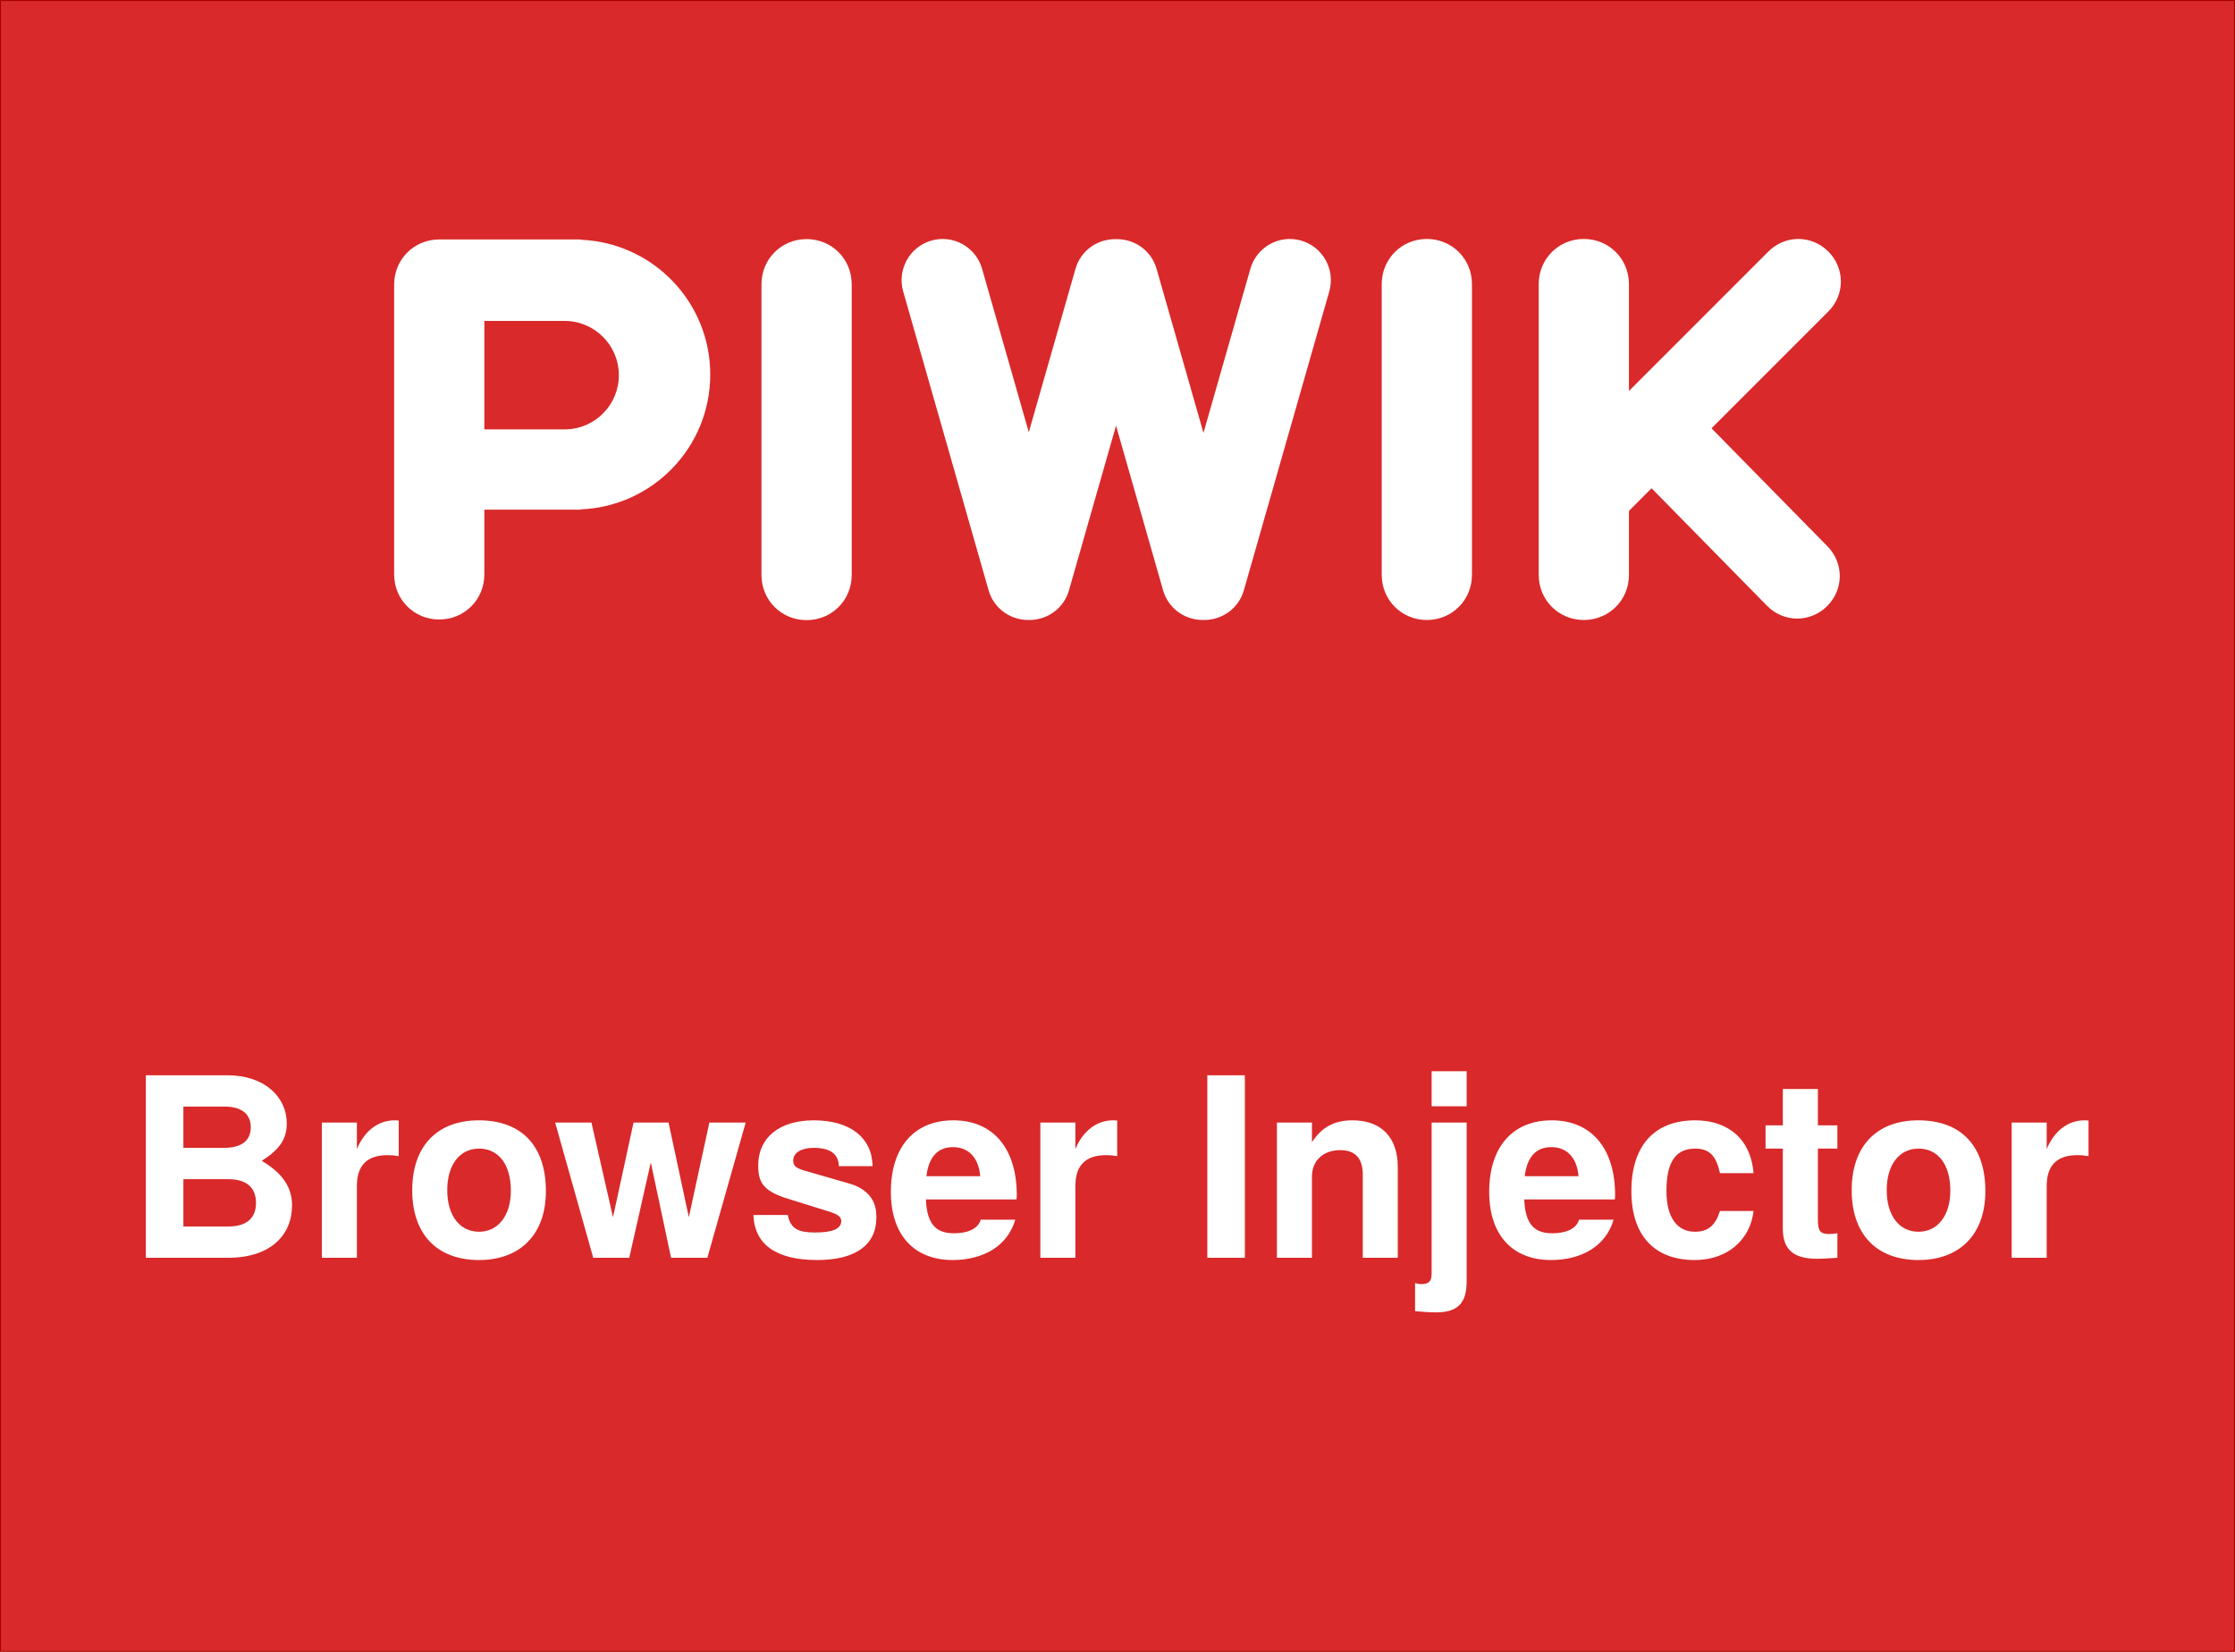
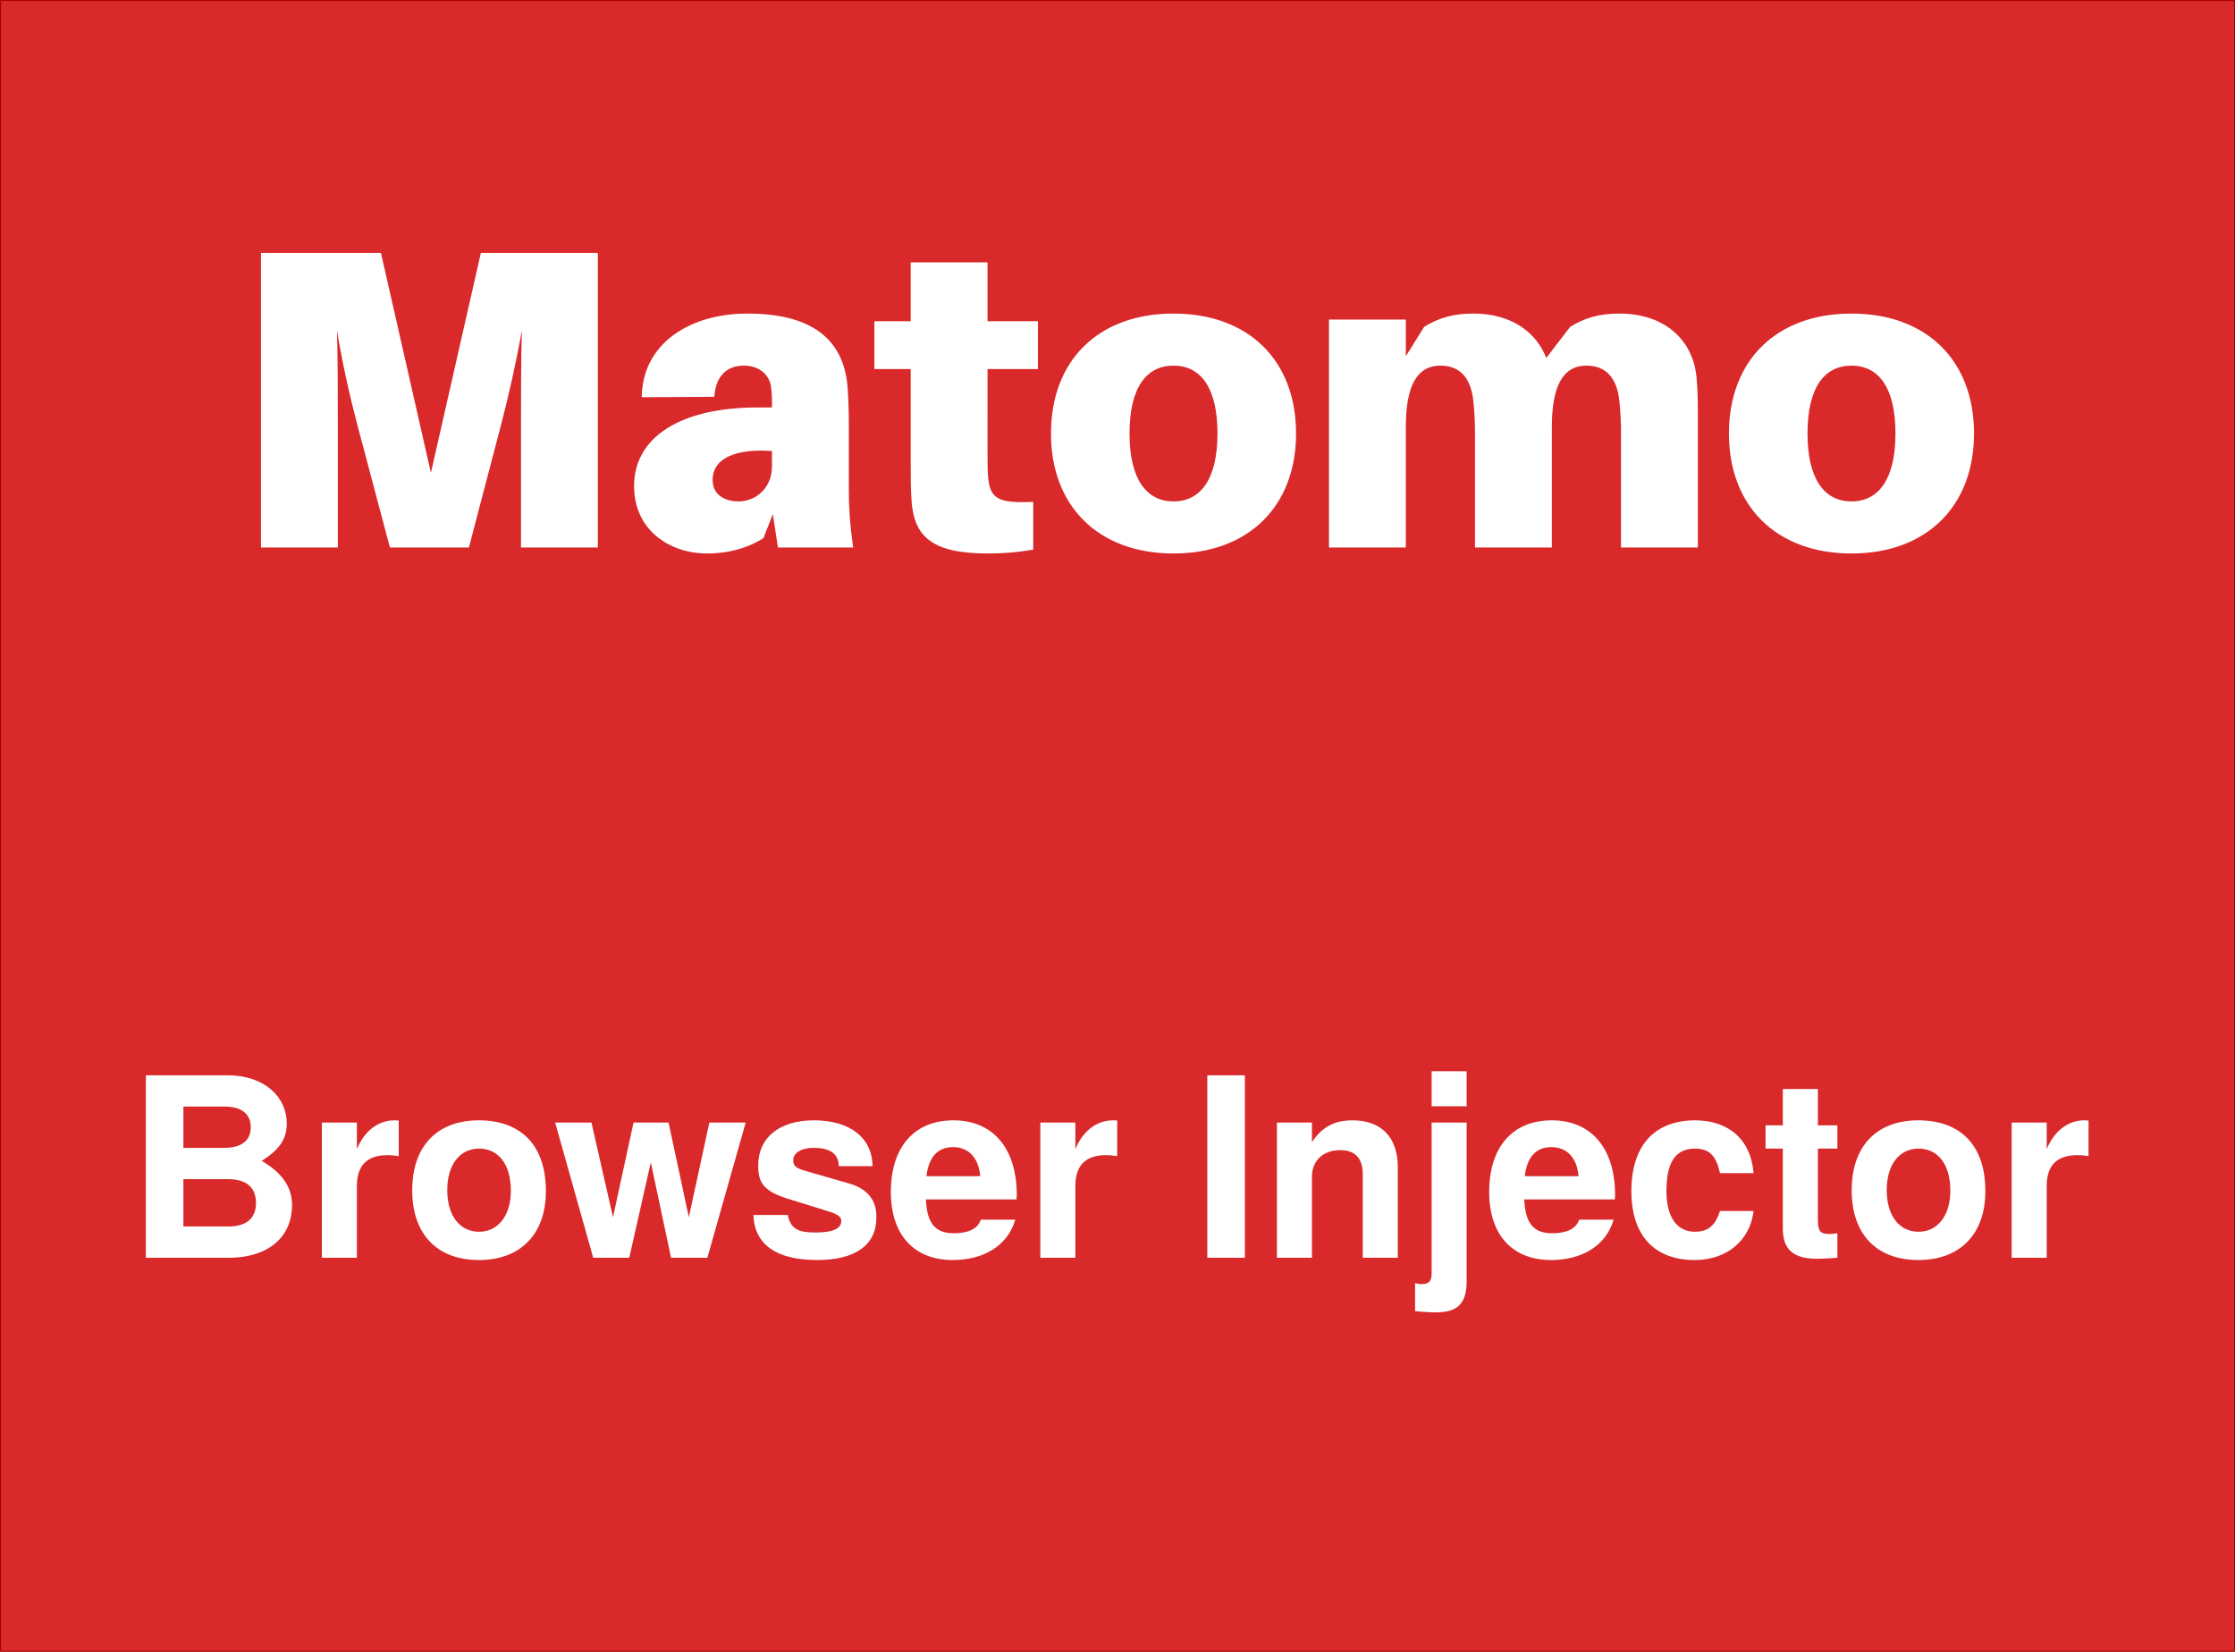
<svg xmlns="http://www.w3.org/2000/svg" width="920mm" height="680mm" viewBox="0 0 920 680" version="1.1" id="svg8">
  <defs id="defs2" />
  <g id="layer1" transform="translate(0,383)">
    <rect style="opacity:1;fill:#d9292a;fill-opacity:1;stroke:#aa0000;stroke-width:0.406;stroke-linecap:butt;stroke-linejoin:round;stroke-miterlimit:10;stroke-dasharray:none;stroke-opacity:1" id="rect1499" width="919.594" height="679.594" x="0.203" y="-382.797" ry="0" rx="0" />
-     <g id="g1511" transform="matrix(2.429892,0,0,2.430648,-74.57582,-424.6118)" style="stroke-width:0.411">
-       <path d="m 251.107,57.866 c -3.69,-1.062 -7.54,1.079 -8.598,4.78 l -7.945,27.788 -7.945,-27.788 c -0.85,-2.974 -3.506,-4.906 -6.429,-5.015 -0.148,-0.013 -0.292,-0.006 -0.439,-0.009 -0.147,0.004 -0.291,-0.004 -0.439,0.009 -2.923,0.108 -5.579,2.041 -6.429,5.015 l -7.911,27.673 -7.911,-27.673 c -1.058,-3.702 -4.908,-5.842 -8.598,-4.78 -3.691,1.062 -5.824,4.922 -4.766,8.624 l 14.468,50.607 c 0.837,2.927 3.424,4.848 6.293,5.012 0.174,0.016 0.343,0.008 0.515,0.011 0.172,-0.003 0.342,0.005 0.515,-0.011 2.869,-0.163 5.456,-2.084 6.293,-5.012 l 7.971,-27.883 7.971,27.883 c 0.844,2.953 3.469,4.88 6.368,5.013 0.159,0.015 0.315,0.007 0.473,0.011 0.158,-0.004 0.314,0.004 0.473,-0.011 2.899,-0.133 5.523,-2.06 6.368,-5.013 l 14.468,-50.607 c 1.058,-3.702 -1.076,-7.562 -4.766,-8.624" style="fill:#ffffff;fill-opacity:1;fill-rule:nonzero;stroke:none;stroke-width:0.015" id="path916" />
-       <path d="m 264.761,114.481 c 0,4.268 3.375,7.643 7.643,7.643 4.268,0 7.643,-3.375 7.643,-7.643 V 65.234 c 0,-4.268 -3.375,-7.643 -7.643,-7.643 -4.268,0 -7.643,3.375 -7.643,7.643 v 49.247" style="fill:#ffffff;fill-opacity:1;fill-rule:nonzero;stroke:none;stroke-width:0.015" id="path918" />
-       <path d="m 159.687,114.504 c 0,4.268 3.375,7.643 7.643,7.643 4.268,0 7.643,-3.375 7.643,-7.643 V 65.258 c 0,-4.268 -3.375,-7.643 -7.643,-7.643 -4.268,0 -7.643,3.375 -7.643,7.643 v 49.246" style="fill:#ffffff;fill-opacity:1;fill-rule:nonzero;stroke:none;stroke-width:0.015" id="path920" />
-       <path d="M 320.629,89.659 340.416,69.872 c 2.835,-2.835 2.835,-7.319 0,-10.154 -2.835,-2.836 -7.319,-2.835 -10.154,0 l -23.621,23.621 V 65.234 c 0,-4.268 -3.375,-7.643 -7.643,-7.643 -4.268,0 -7.643,3.375 -7.643,7.643 v 49.247 c 0,4.268 3.375,7.643 7.643,7.643 4.268,0 7.643,-3.375 7.643,-7.643 v -10.834 l 3.833,-3.833 19.556,19.9 c 2.81,2.86 7.294,2.899 10.154,0.088 2.86,-2.811 2.899,-7.294 0.088,-10.154 L 320.629,89.659" style="fill:#ffffff;fill-opacity:1;fill-rule:nonzero;stroke:none;stroke-width:0.015" id="path922" />
-       <path d="m 126.604,89.844 -4.2e-4,-0.003 H 112.743 V 71.472 h 13.59 c 5.077,0 9.193,4.116 9.193,9.193 0,4.986 -3.972,9.035 -8.923,9.179 z m 24.407,-9.289 c 0,-12.321 -9.747,-22.34 -21.948,-22.833 l 0.009,-0.047 h -23.972 c -4.268,0 -7.643,3.375 -7.643,7.643 v 49.079 c 0,4.268 3.375,7.643 7.643,7.643 4.268,0 7.643,-3.375 7.643,-7.643 v -10.957 h 16.329 l -0.009,-0.052 c 12.2,-0.493 21.948,-10.511 21.948,-22.833" style="fill:#ffffff;fill-opacity:1;fill-rule:nonzero;stroke:none;stroke-width:0.015" id="path924" />
-     </g>
    <text xml:space="preserve" style="font-style:normal;font-weight:normal;font-size:103.065px;line-height:64.416px;font-family:sans-serif;letter-spacing:0px;word-spacing:0px;fill:#ffffff;fill-opacity:1;stroke:none;stroke-width:0.265px;stroke-linecap:butt;stroke-linejoin:miter;stroke-opacity:1" x="51.593" y="134.759" id="text2096" transform="scale(0.9998445,1.000155)">
      <tspan id="tspan2094" x="51.593" y="134.759" style="font-style:normal;font-variant:normal;font-weight:bold;font-stretch:normal;font-family:'TeX Gyre Heros';-inkscape-font-specification:'TeX Gyre Heros Bold';fill:#ffffff;stroke-width:0.265px">Browser Injector</tspan>
    </text>
+     <path d="m 246.095,-278.879 h -48.157 l -20.563,90.513 -20.563,-90.513 H 107.425 v 121.27 h 31.636 v -50.969 c 0,-10.545 0,-26.187 -0.352,-38.49 1.933,12.303 5.448,27.945 8.26,38.49 l 13.533,50.969 h 32.514 l 13.357,-50.969 c 2.812,-10.721 6.327,-26.187 8.436,-38.49 -0.351,12.303 -0.351,27.945 -0.351,38.49 v 50.969 h 31.636 z m 74.138,121.27 h 30.933 c -1.406,-10.369 -1.757,-16.697 -1.757,-23.727 v -26.363 c 0,-5.8 -0.176,-11.248 -0.527,-15.994 -1.406,-17.048 -11.6,-30.23 -41.302,-30.23 -23.727,0 -43.235,12.479 -43.411,34.448 l 29.878,-0.176 c 0.527,-8.085 4.745,-12.83 12.127,-12.83 6.854,0 10.721,4.218 11.248,8.963 0.352,2.988 0.352,4.921 0.352,6.854 v 1.406 h -5.976 c -31.812,0 -50.793,12.303 -50.793,32.339 0,18.103 14.588,27.769 30.054,27.769 8.612,0 16.521,-2.109 23.199,-6.327 l 3.867,-9.842 z m -16.169,-18.981 c -6.327,0 -10.721,-3.164 -10.721,-8.788 0,-9.315 10.194,-13.006 24.43,-11.951 v 6.151 c 0,9.842 -7.382,14.588 -13.709,14.588 z m 102.445,-54.484 h 20.739 v -19.684 h -20.739 V -275.012 h -31.636 v 24.254 h -14.939 v 19.684 h 14.939 v 39.193 c 0,5.273 0,9.666 0.351,15.115 1.054,14.412 8.085,21.618 31.46,21.618 6.679,0 12.479,-0.527 18.63,-1.582 v -19.684 c -14.939,0.703 -17.927,-1.406 -18.63,-10.897 -0.176,-2.461 -0.176,-5.976 -0.176,-9.139 z m 76.546,-22.848 c -30.757,0 -50.441,19.157 -50.441,49.387 0,30.054 19.684,49.387 50.441,49.387 30.757,0 50.441,-19.333 50.441,-49.387 0,-30.23 -19.684,-49.387 -50.441,-49.387 z m 0,77.332 c -11.248,0 -18.103,-9.315 -18.103,-27.945 0,-18.806 6.854,-27.945 18.103,-27.945 11.248,0 18.103,9.139 18.103,27.945 0,18.63 -6.854,27.945 -18.103,27.945 z m 214.964,-53.605 c -2.109,-12.83 -12.654,-23.727 -31.46,-23.727 -8.612,0 -14.412,1.933 -20.212,5.448 l -9.842,12.83 c -4.042,-10.369 -14.06,-18.278 -30.054,-18.278 -8.612,0 -14.412,1.933 -20.212,5.448 l -7.557,12.127 v -15.115 h -31.636 v 93.853 h 31.636 v -49.563 c 0,-15.994 4.042,-25.309 14.236,-25.309 8.26,0 12.479,5.273 13.533,14.236 0.527,4.745 0.703,9.842 0.703,12.83 v 47.805 h 31.636 v -49.563 c 0,-15.994 4.042,-25.309 14.236,-25.309 8.261,0 12.478,5.273 13.533,14.236 0.527,4.745 0.703,9.842 0.703,12.83 v 47.805 h 31.636 v -54.835 c 0,-7.557 -0.176,-13.006 -0.879,-17.751 z m 64.114,-23.727 c -30.757,0 -50.441,19.157 -50.441,49.387 0,30.054 19.684,49.387 50.441,49.387 30.757,0 50.441,-19.333 50.441,-49.387 0,-30.23 -19.684,-49.387 -50.441,-49.387 z m 0,77.332 c -11.248,0 -18.103,-9.315 -18.103,-27.945 0,-18.806 6.855,-27.945 18.103,-27.945 11.248,0 18.103,9.139 18.103,27.945 0,18.63 -6.854,27.945 -18.103,27.945 z" horiz-adv-x="5836" id="path2" style="fill:#ffffff;stroke-width:0.265" />
  </g>
</svg>
